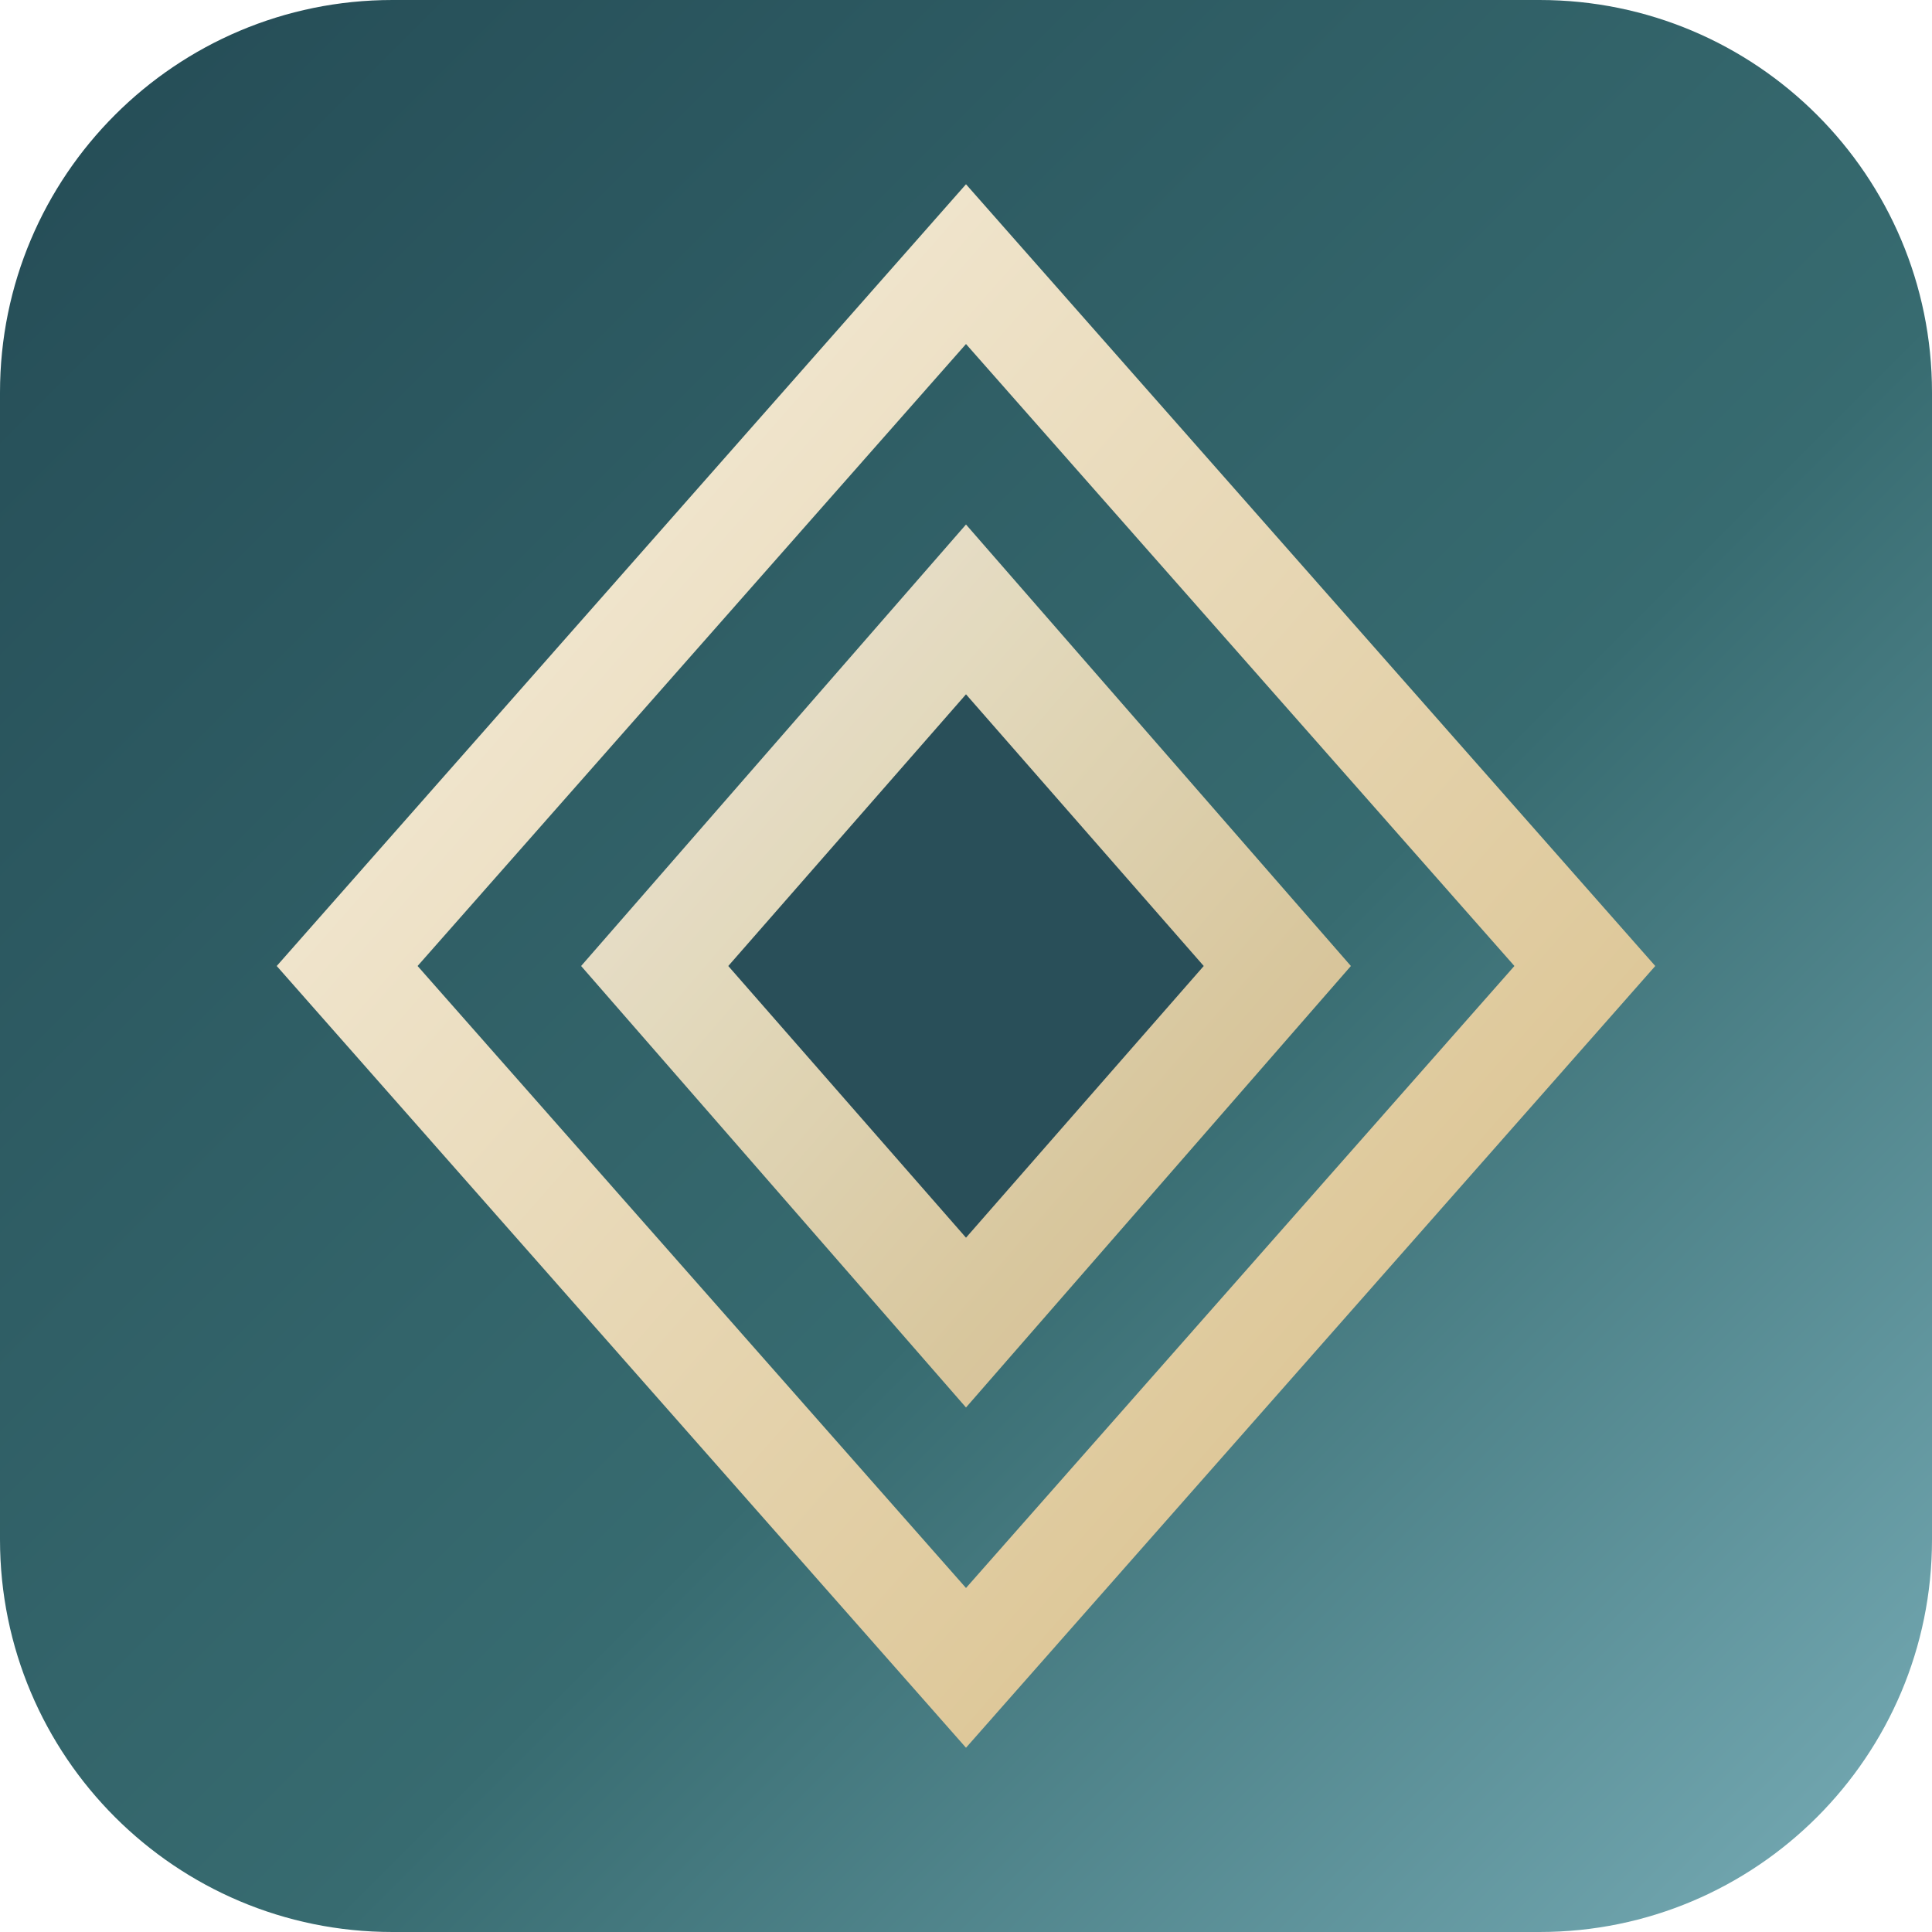
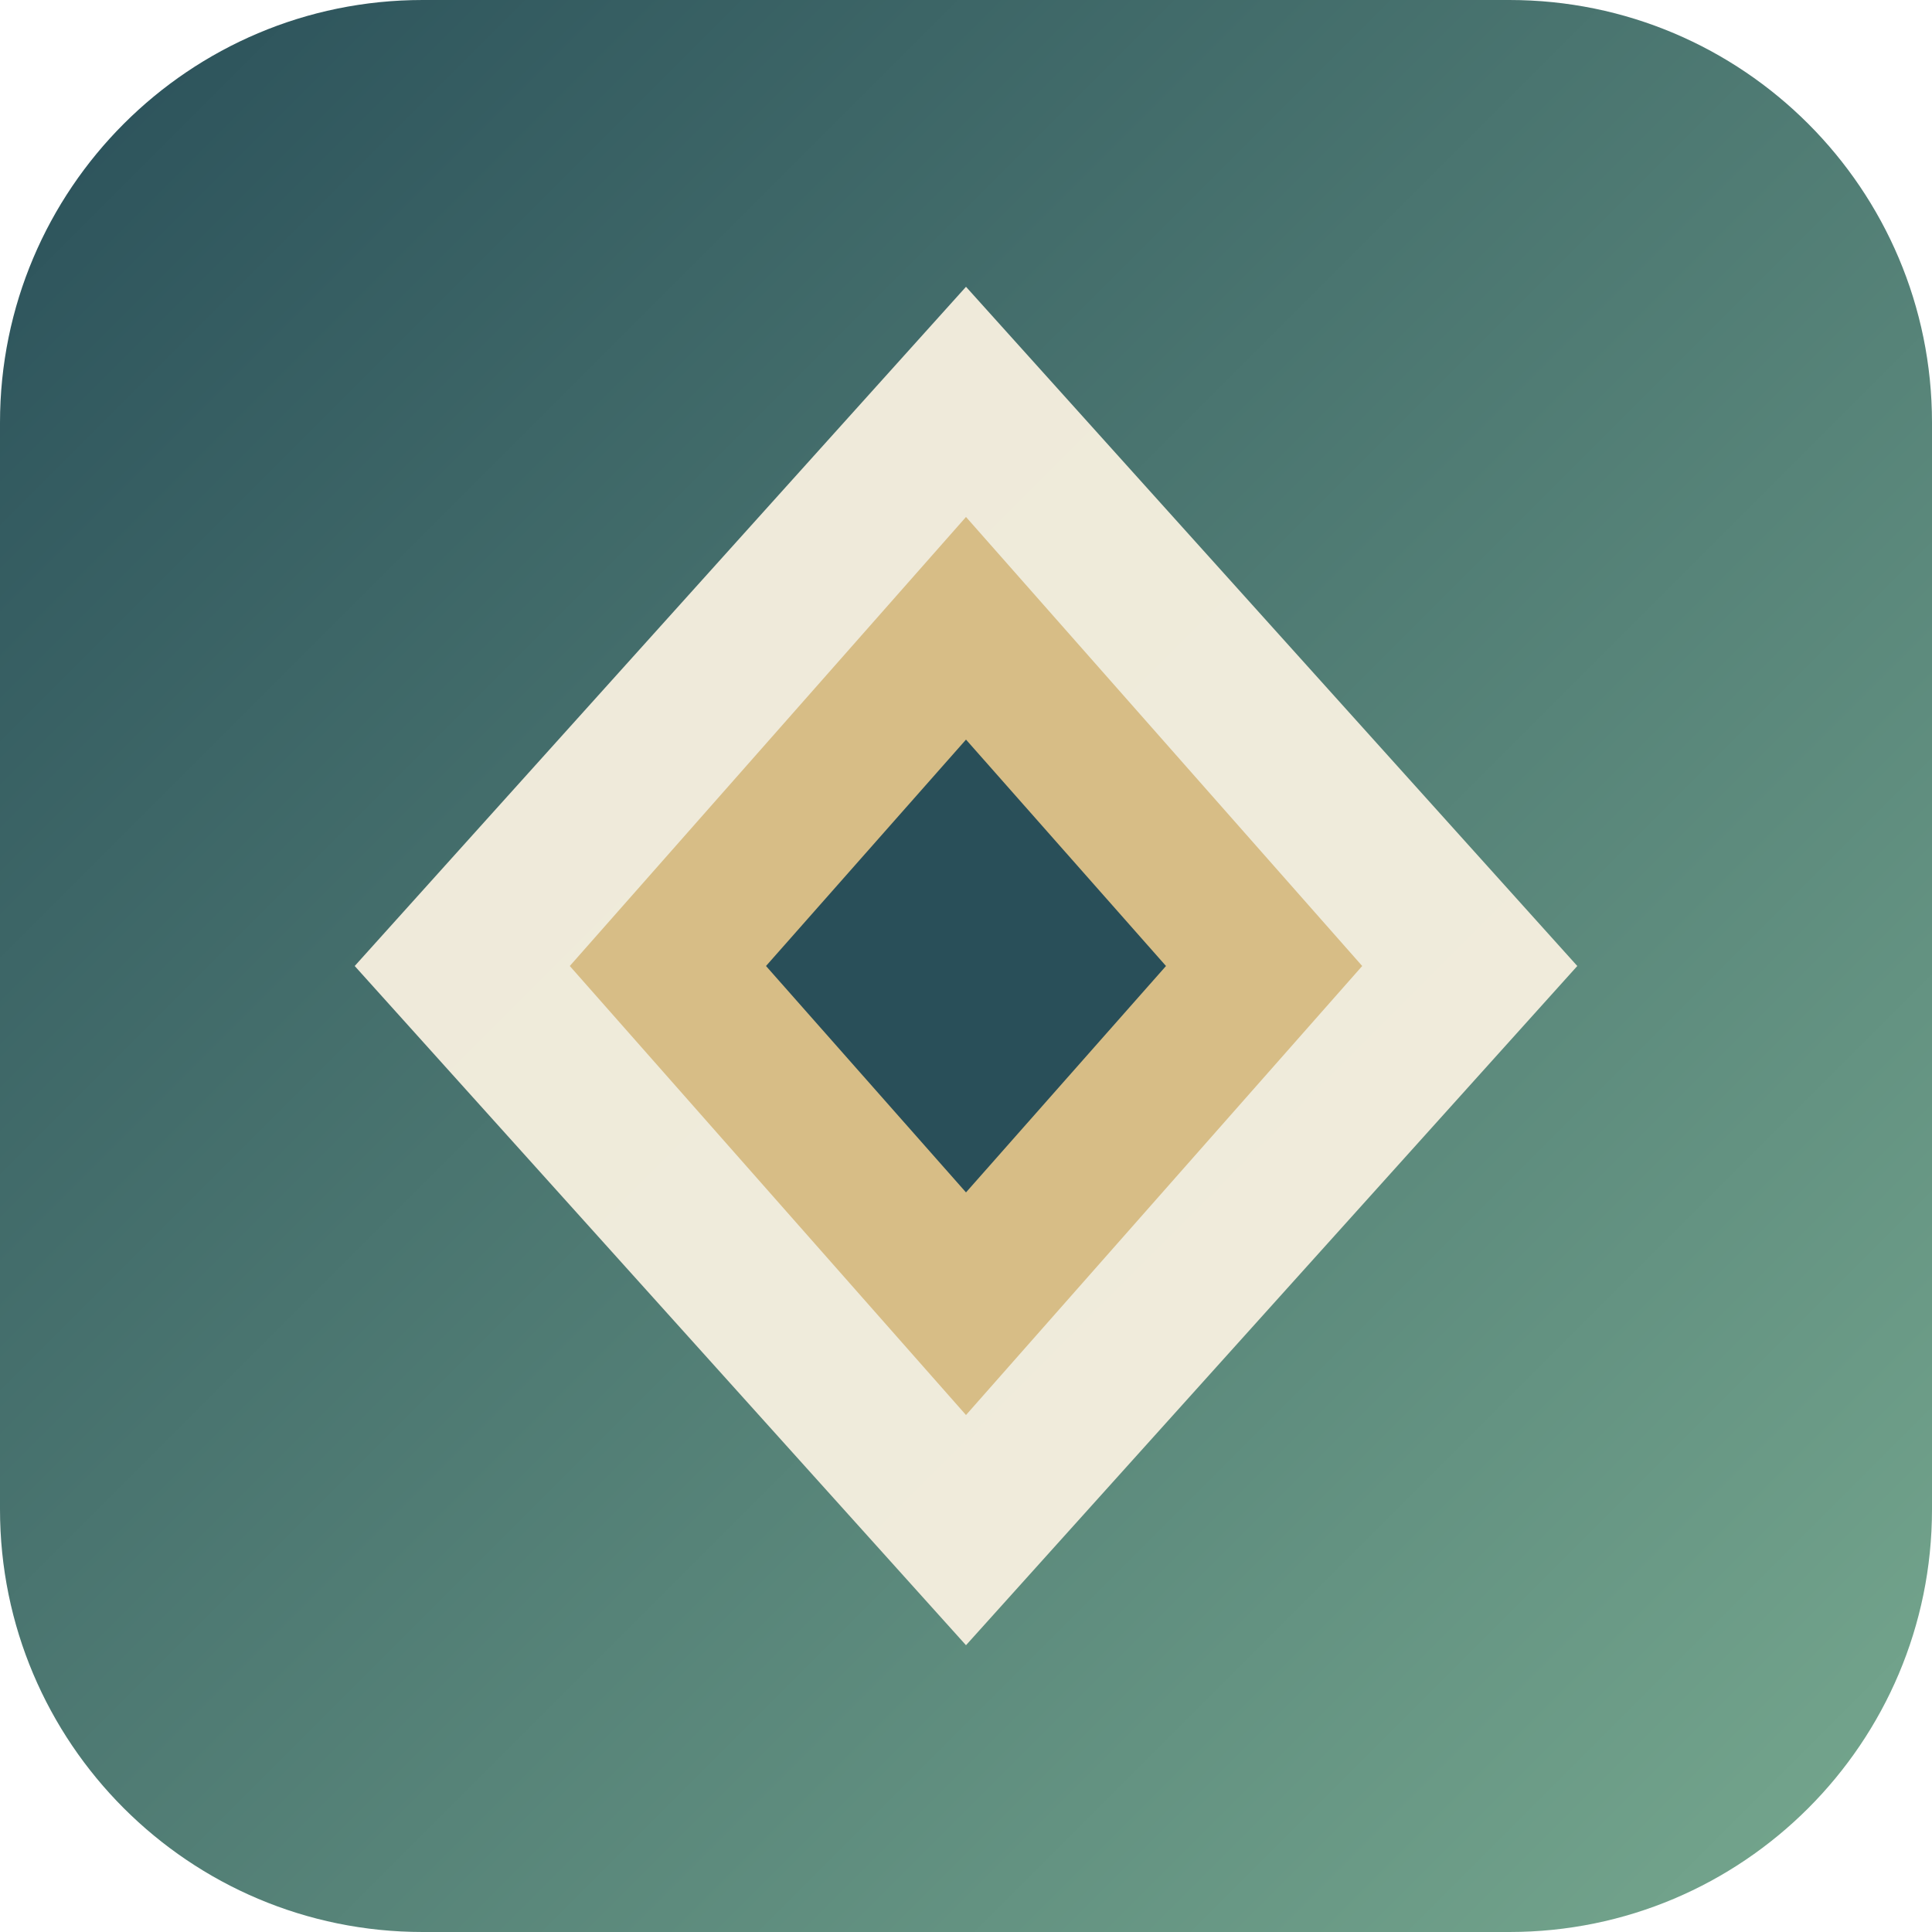
- <svg xmlns="http://www.w3.org/2000/svg" viewBox="0 0 512 512" role="img" aria-label="Forja de Bloques">
+ <svg xmlns="http://www.w3.org/2000/svg" viewBox="0 0 512 512">
  <defs>
-     <linearGradient id="bg" x1="0" y1="0" x2="1" y2="1">
-       <stop offset="0" stop-color="#244b55" />
-       <stop offset="0.58" stop-color="#376b70" />
-       <stop offset="1" stop-color="#79aeb8" />
-     </linearGradient>
-     <linearGradient id="gem" x1="0" y1="0" x2="1" y2="1">
-       <stop offset="0" stop-color="#f6efdf" />
-       <stop offset="1" stop-color="#d7bd86" />
+     <linearGradient id="g" x1="0" y1="0" x2="1" y2="1">
+       <stop offset="0" stop-color="#294f59" />
+       <stop offset="1" stop-color="#77a98f" />
    </linearGradient>
  </defs>
-   <rect width="512" height="512" rx="104" fill="url(#bg)" />
-   <path d="M256 70 420 256 256 442 92 256Z" fill="none" stroke="url(#gem)" stroke-width="28" />
-   <path d="M256 139 358 256 256 373 154 256Z" fill="url(#gem)" opacity=".95" />
-   <path d="M256 184 319 256 256 328 193 256Z" fill="#294f59" />
+   <rect width="512" height="512" rx="112" fill="url(#g)" />
+   <path d="M256 76 418 256 256 436 94 256Z" fill="#f6efdf" opacity=".96" />
+   <path d="M256 137 361 256 256 375 151 256Z" fill="#d7bd86" />
+   <path d="M256 196 309 256 256 316 203 256Z" fill="#294f59" />
</svg>
